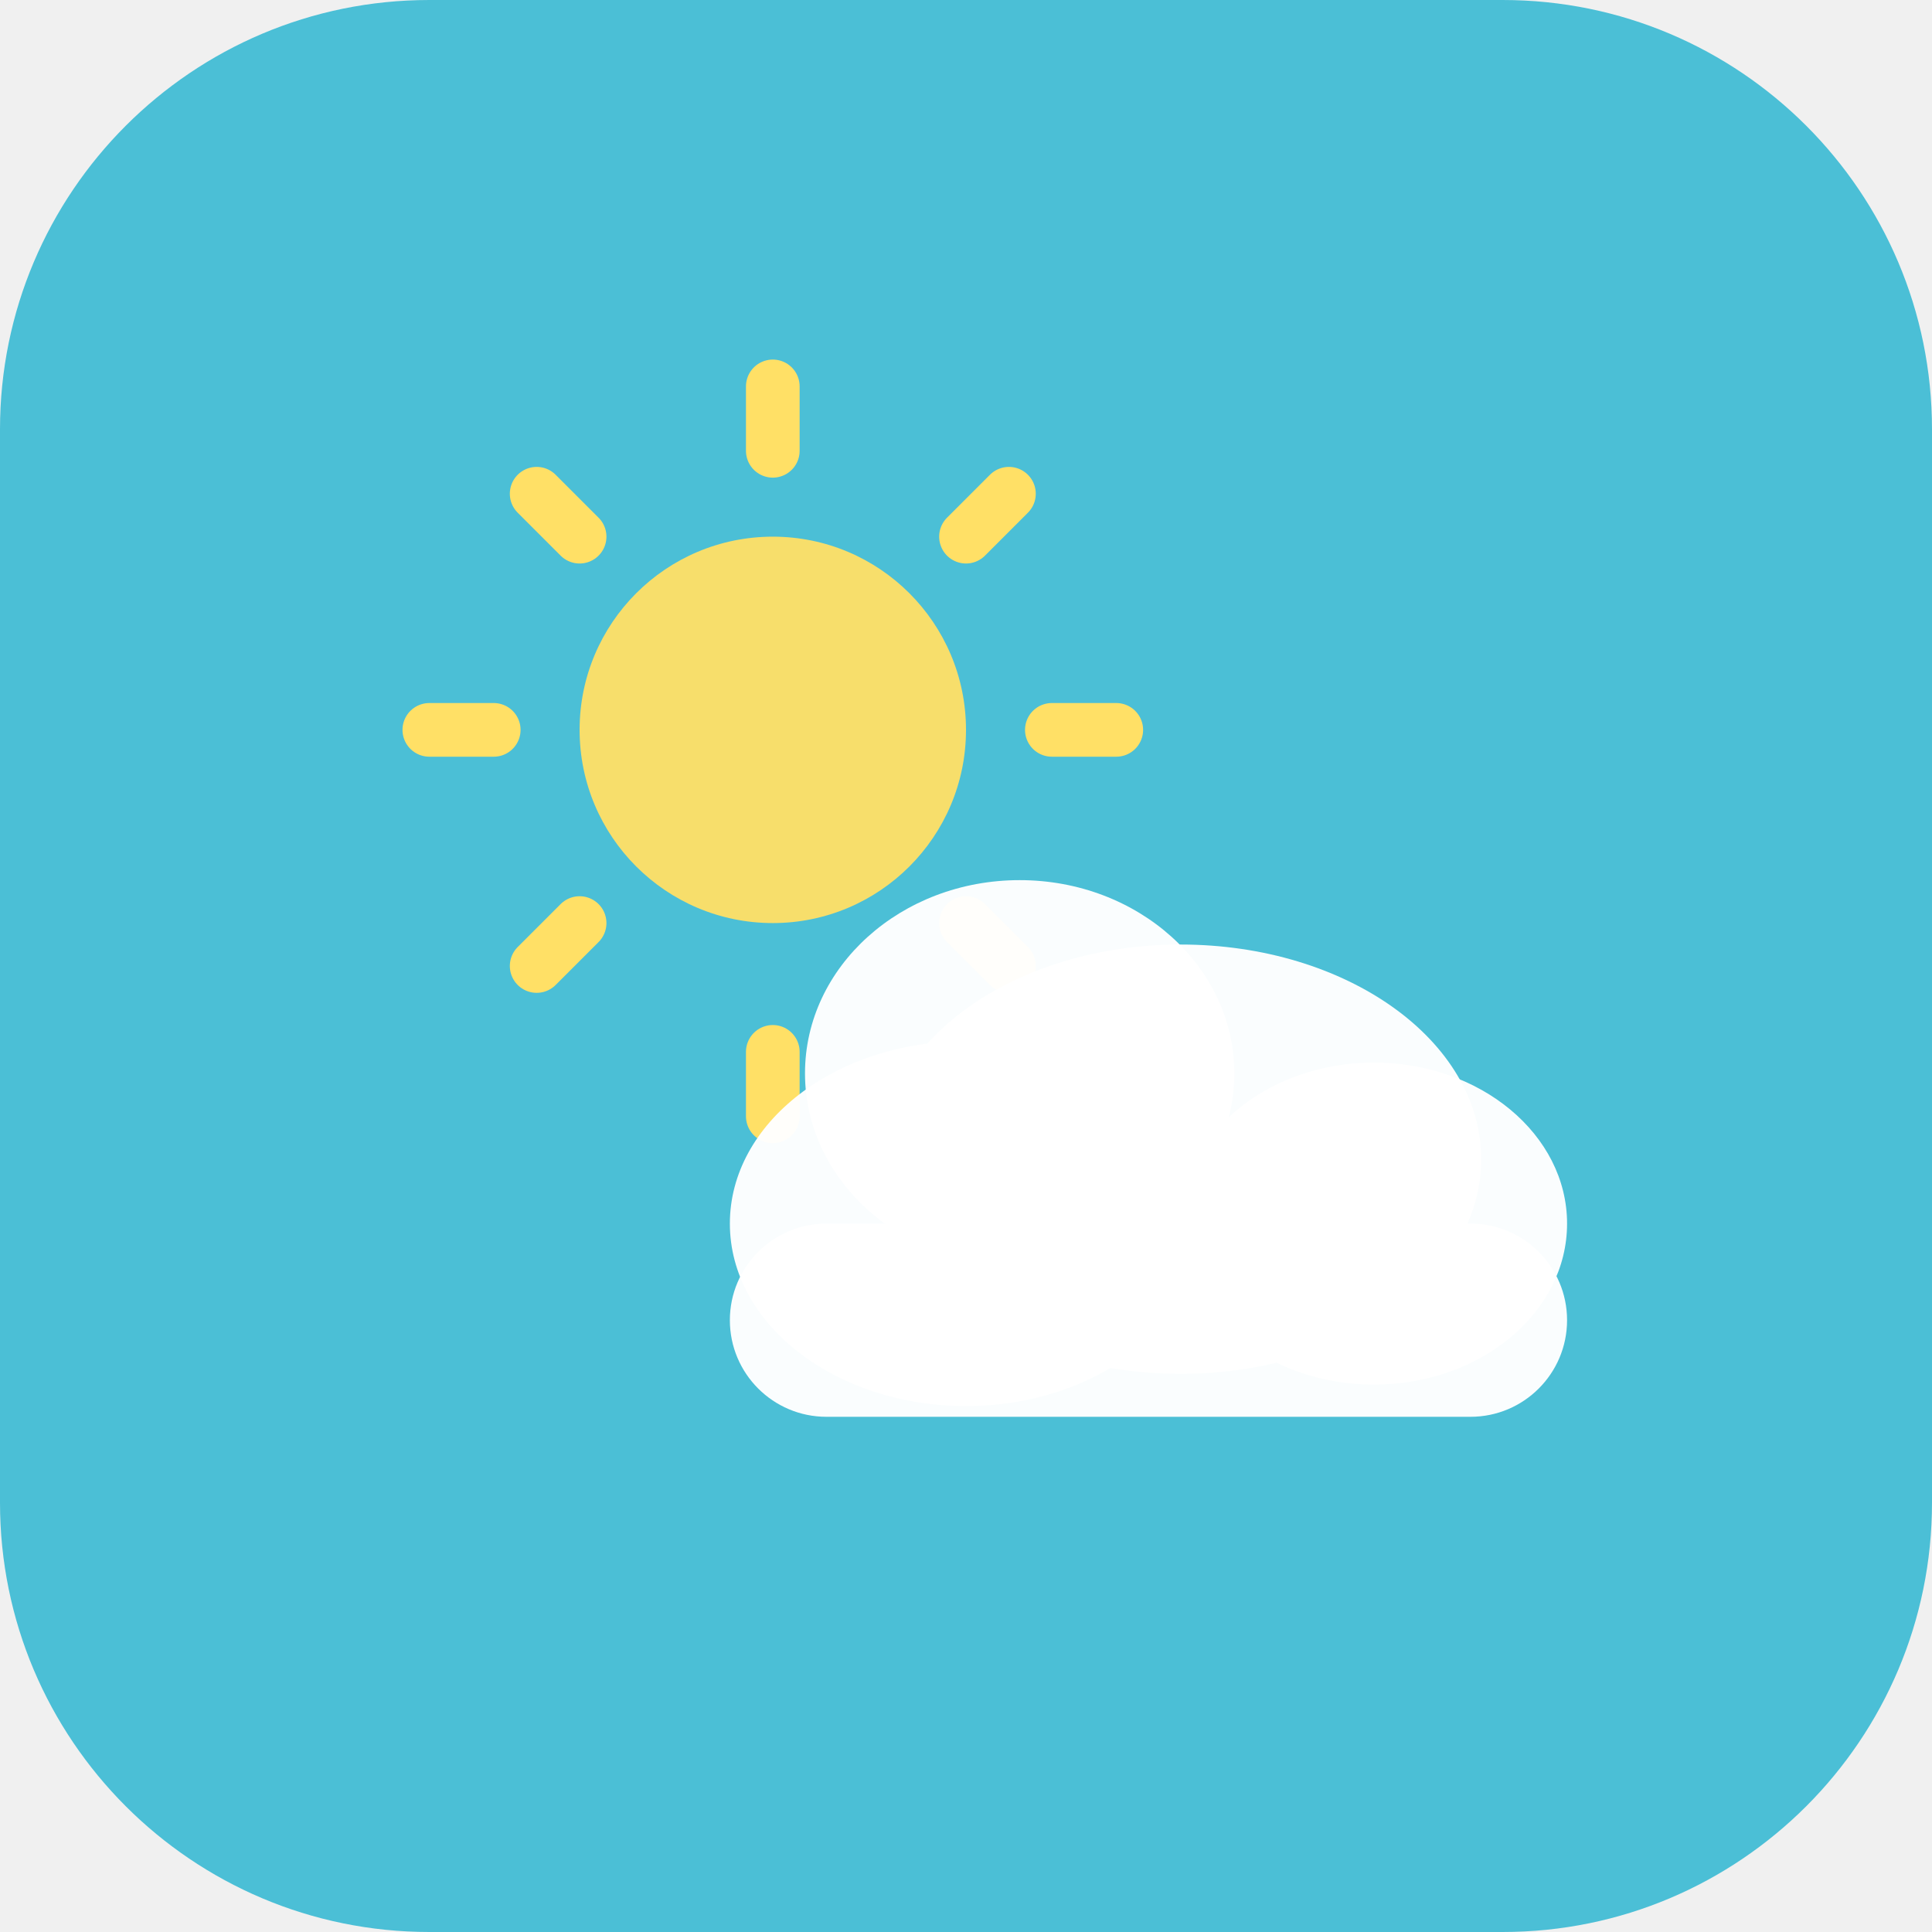
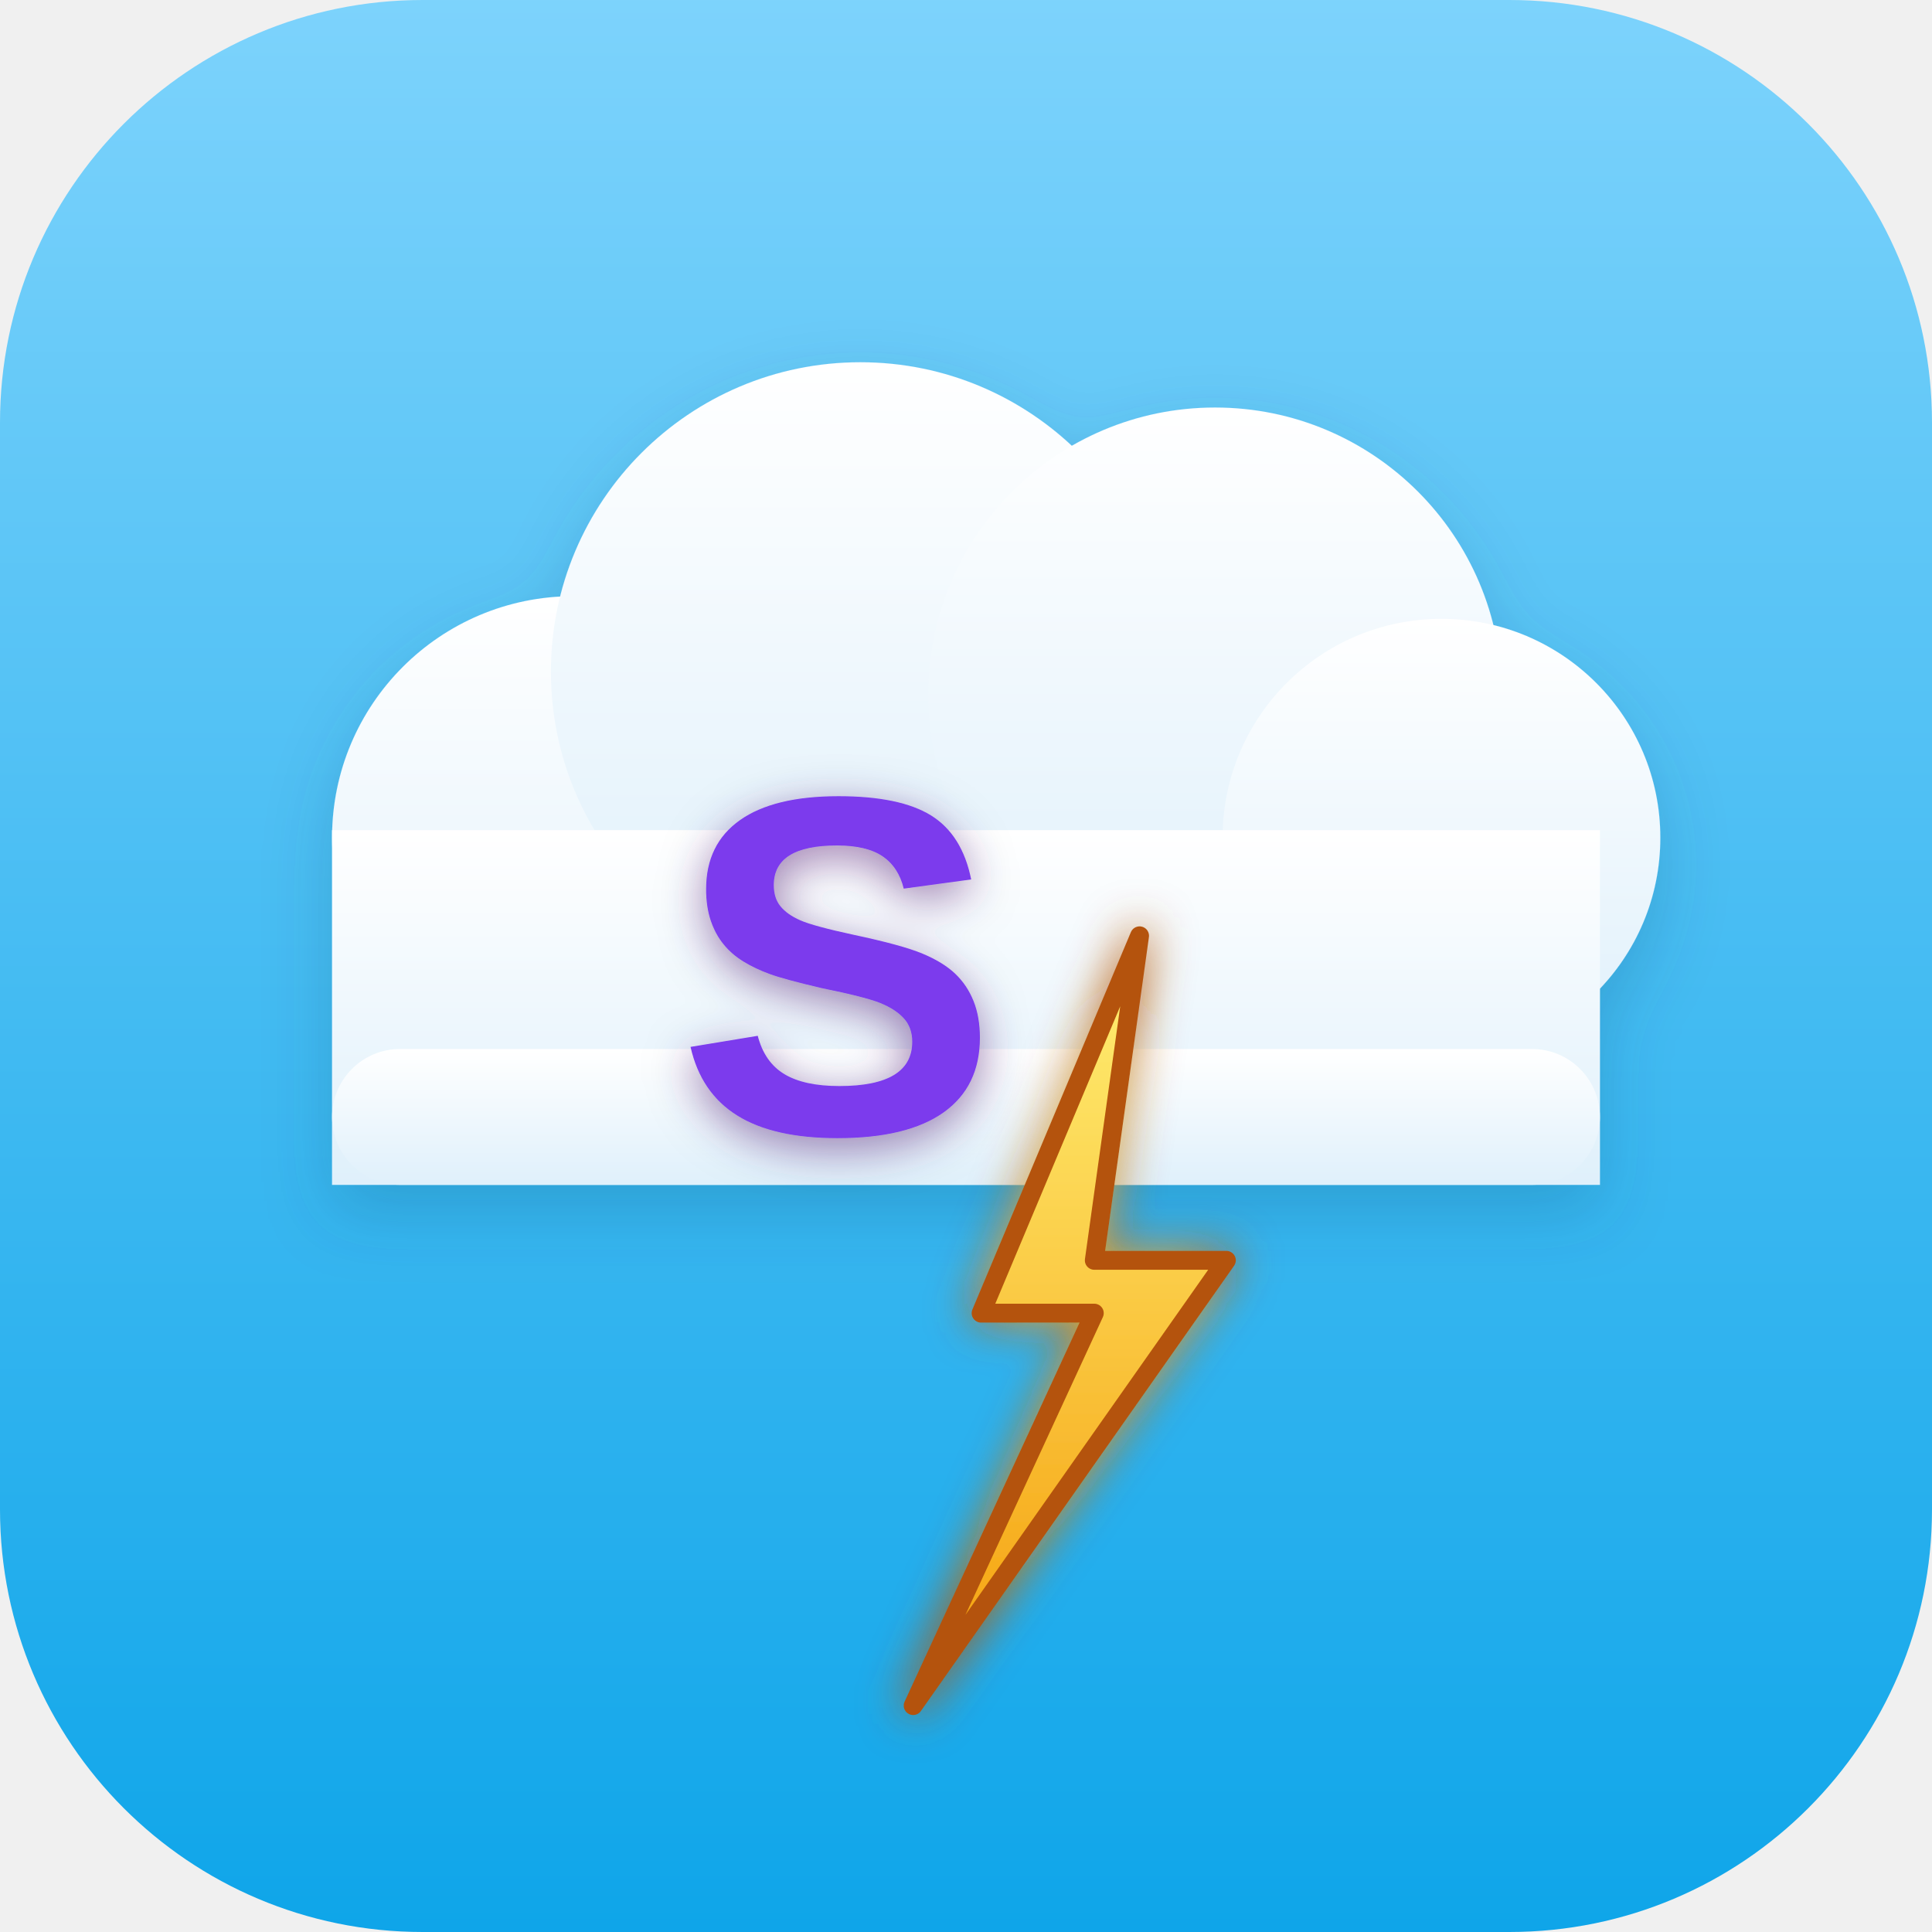
- <svg xmlns="http://www.w3.org/2000/svg" width="180" height="180" viewBox="0 0 180 180" fill="none">
-   <rect width="180" height="180" rx="40" fill="#4bbfd6" />
-   <circle cx="72" cy="68" r="18" fill="#FFE066" opacity="0.95" />
-   <line x1="72" y1="42" x2="72" y2="36" stroke="#FFE066" stroke-width="5" stroke-linecap="round" />
-   <line x1="72" y1="98" x2="72" y2="104" stroke="#FFE066" stroke-width="5" stroke-linecap="round" />
-   <line x1="46" y1="68" x2="40" y2="68" stroke="#FFE066" stroke-width="5" stroke-linecap="round" />
-   <line x1="98" y1="68" x2="104" y2="68" stroke="#FFE066" stroke-width="5" stroke-linecap="round" />
-   <line x1="54" y1="50" x2="50" y2="46" stroke="#FFE066" stroke-width="5" stroke-linecap="round" />
-   <line x1="90" y1="86" x2="94" y2="90" stroke="#FFE066" stroke-width="5" stroke-linecap="round" />
-   <line x1="90" y1="50" x2="94" y2="46" stroke="#FFE066" stroke-width="5" stroke-linecap="round" />
-   <line x1="54" y1="86" x2="50" y2="90" stroke="#FFE066" stroke-width="5" stroke-linecap="round" />
-   <ellipse cx="110" cy="108" rx="28" ry="20" fill="white" opacity="0.97" />
-   <ellipse cx="90" cy="114" rx="22" ry="17" fill="white" opacity="0.97" />
-   <ellipse cx="128" cy="114" rx="18" ry="15" fill="white" opacity="0.97" />
-   <rect x="68" y="114" width="78" height="18" rx="9" fill="white" opacity="0.97" />
-   <ellipse cx="95" cy="100" rx="20" ry="18" fill="white" opacity="0.97" />
+ <svg xmlns="http://www.w3.org/2000/svg" viewBox="0 0 512 512">
+   <defs>
+     <linearGradient id="bg" x1="0" y1="0" x2="0" y2="1">
+       <stop offset="0%" stop-color="#7dd3fc" />
+       <stop offset="100%" stop-color="#0ea5e9" />
+     </linearGradient>
+     <linearGradient id="cloud" x1="0" y1="0" x2="0" y2="1">
+       <stop offset="0%" stop-color="#ffffff" />
+       <stop offset="100%" stop-color="#dff0fb" />
+     </linearGradient>
+     <linearGradient id="bolt" x1="0" y1="0" x2="0" y2="1">
+       <stop offset="0%" stop-color="#fff176" />
+       <stop offset="100%" stop-color="#f59e0b" />
+     </linearGradient>
+     <filter id="cShadow" x="-10%" y="-10%" width="125%" height="135%">
+       <feDropShadow dx="0" dy="7" stdDeviation="9" flood-color="#0c4a6e" flood-opacity="0.22" />
+     </filter>
+     <filter id="bGlow" x="-40%" y="-40%" width="180%" height="180%">
+       <feGaussianBlur in="SourceGraphic" stdDeviation="6" result="blur" />
+       <feMerge>
+         <feMergeNode in="blur" />
+         <feMergeNode in="SourceGraphic" />
+       </feMerge>
+     </filter>
+     <filter id="tShadow" x="-20%" y="-20%" width="140%" height="140%">
+       <feDropShadow dx="0" dy="3" stdDeviation="6" flood-color="#3b0764" flood-opacity="0.5" />
+     </filter>
+   </defs>
+   <rect width="512" height="512" rx="112" fill="url(#bg)" />
+   <g filter="url(#cShadow)">
+     <circle cx="152" cy="222" r="64" fill="url(#cloud)" />
+     <circle cx="228" cy="178" r="82" fill="url(#cloud)" />
+     <circle cx="322" cy="184" r="76" fill="url(#cloud)" />
+     <circle cx="382" cy="222" r="58" fill="url(#cloud)" />
+     <rect x="88" y="220" width="336" height="94" fill="url(#cloud)" />
+     <rect x="88" y="278" width="336" height="36" rx="18" fill="url(#cloud)" />
+   </g>
+   <g filter="url(#bGlow)">
+     <path d="M 302 248          L 260 348          L 290 348          L 242 452          L 325 334          L 290 334          Z" fill="url(#bolt)" stroke="#b45309" stroke-width="5" stroke-linejoin="round" />
+   </g>
+   <text x="222" y="256" font-family="'Arial Black', 'Helvetica Neue', Arial, sans-serif" font-weight="900" font-size="128" fill="#7c3aed" filter="url(#tShadow)" text-anchor="middle" dominant-baseline="central">S</text>
</svg>
